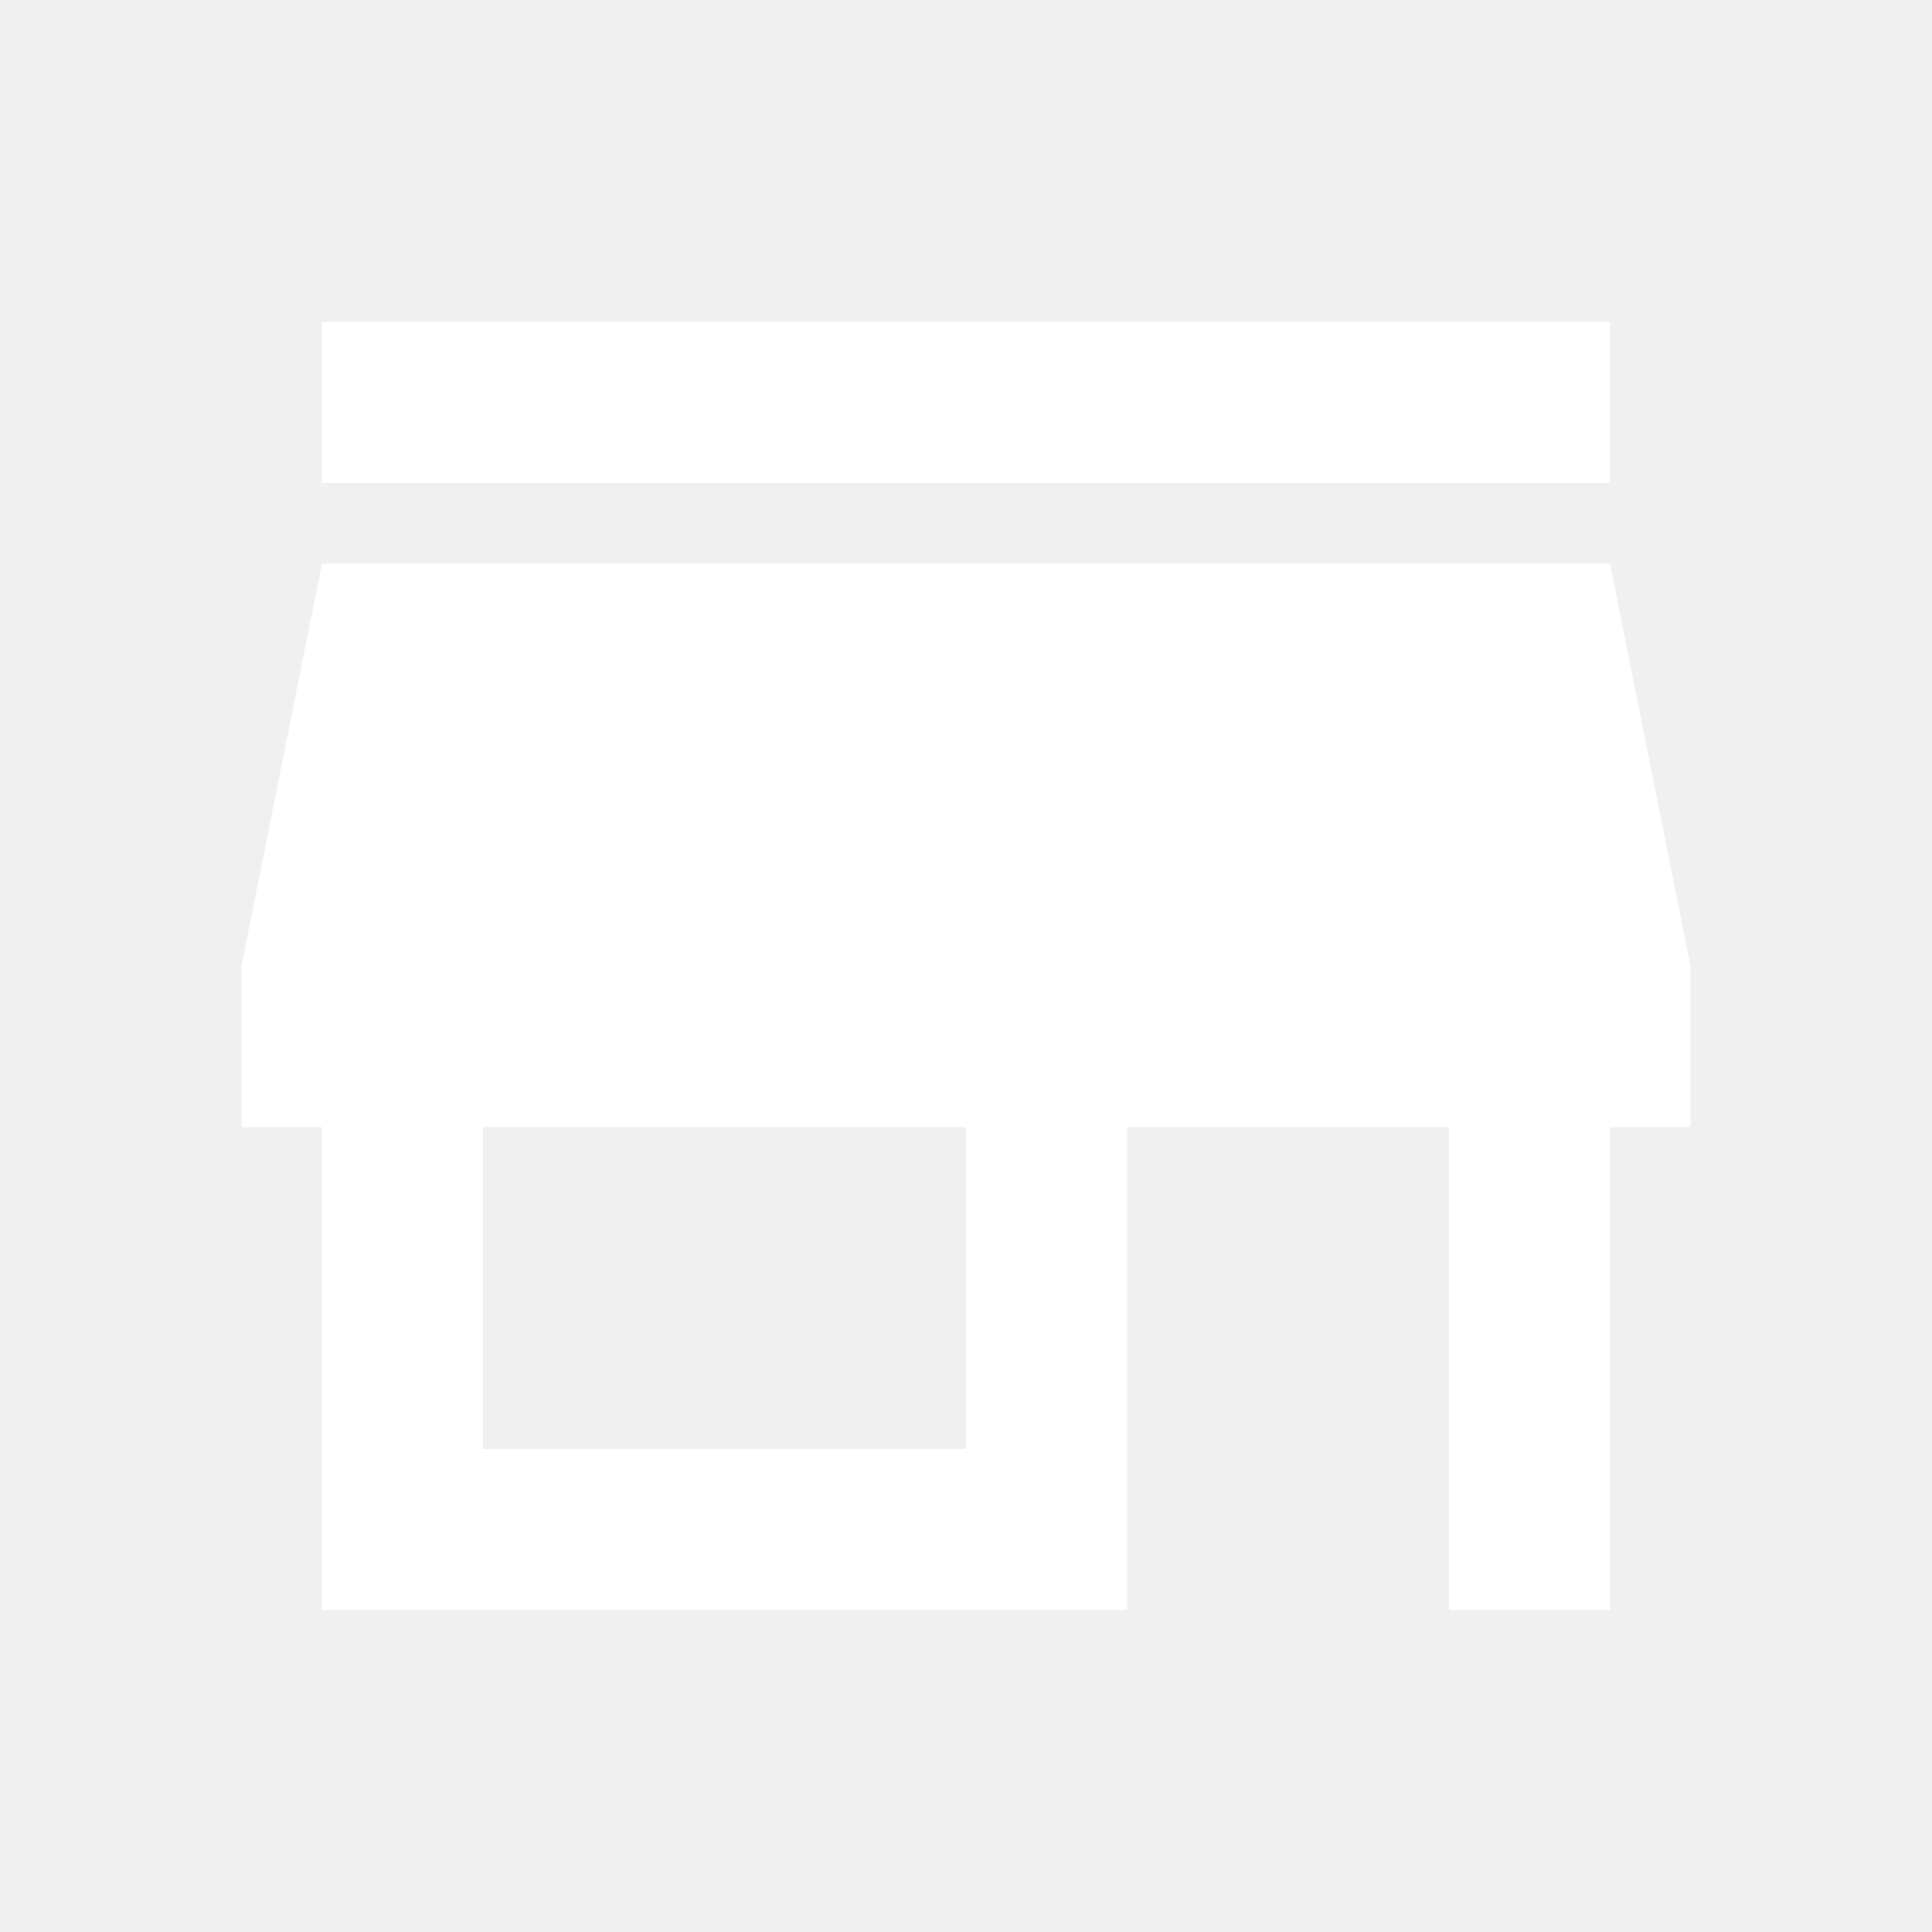
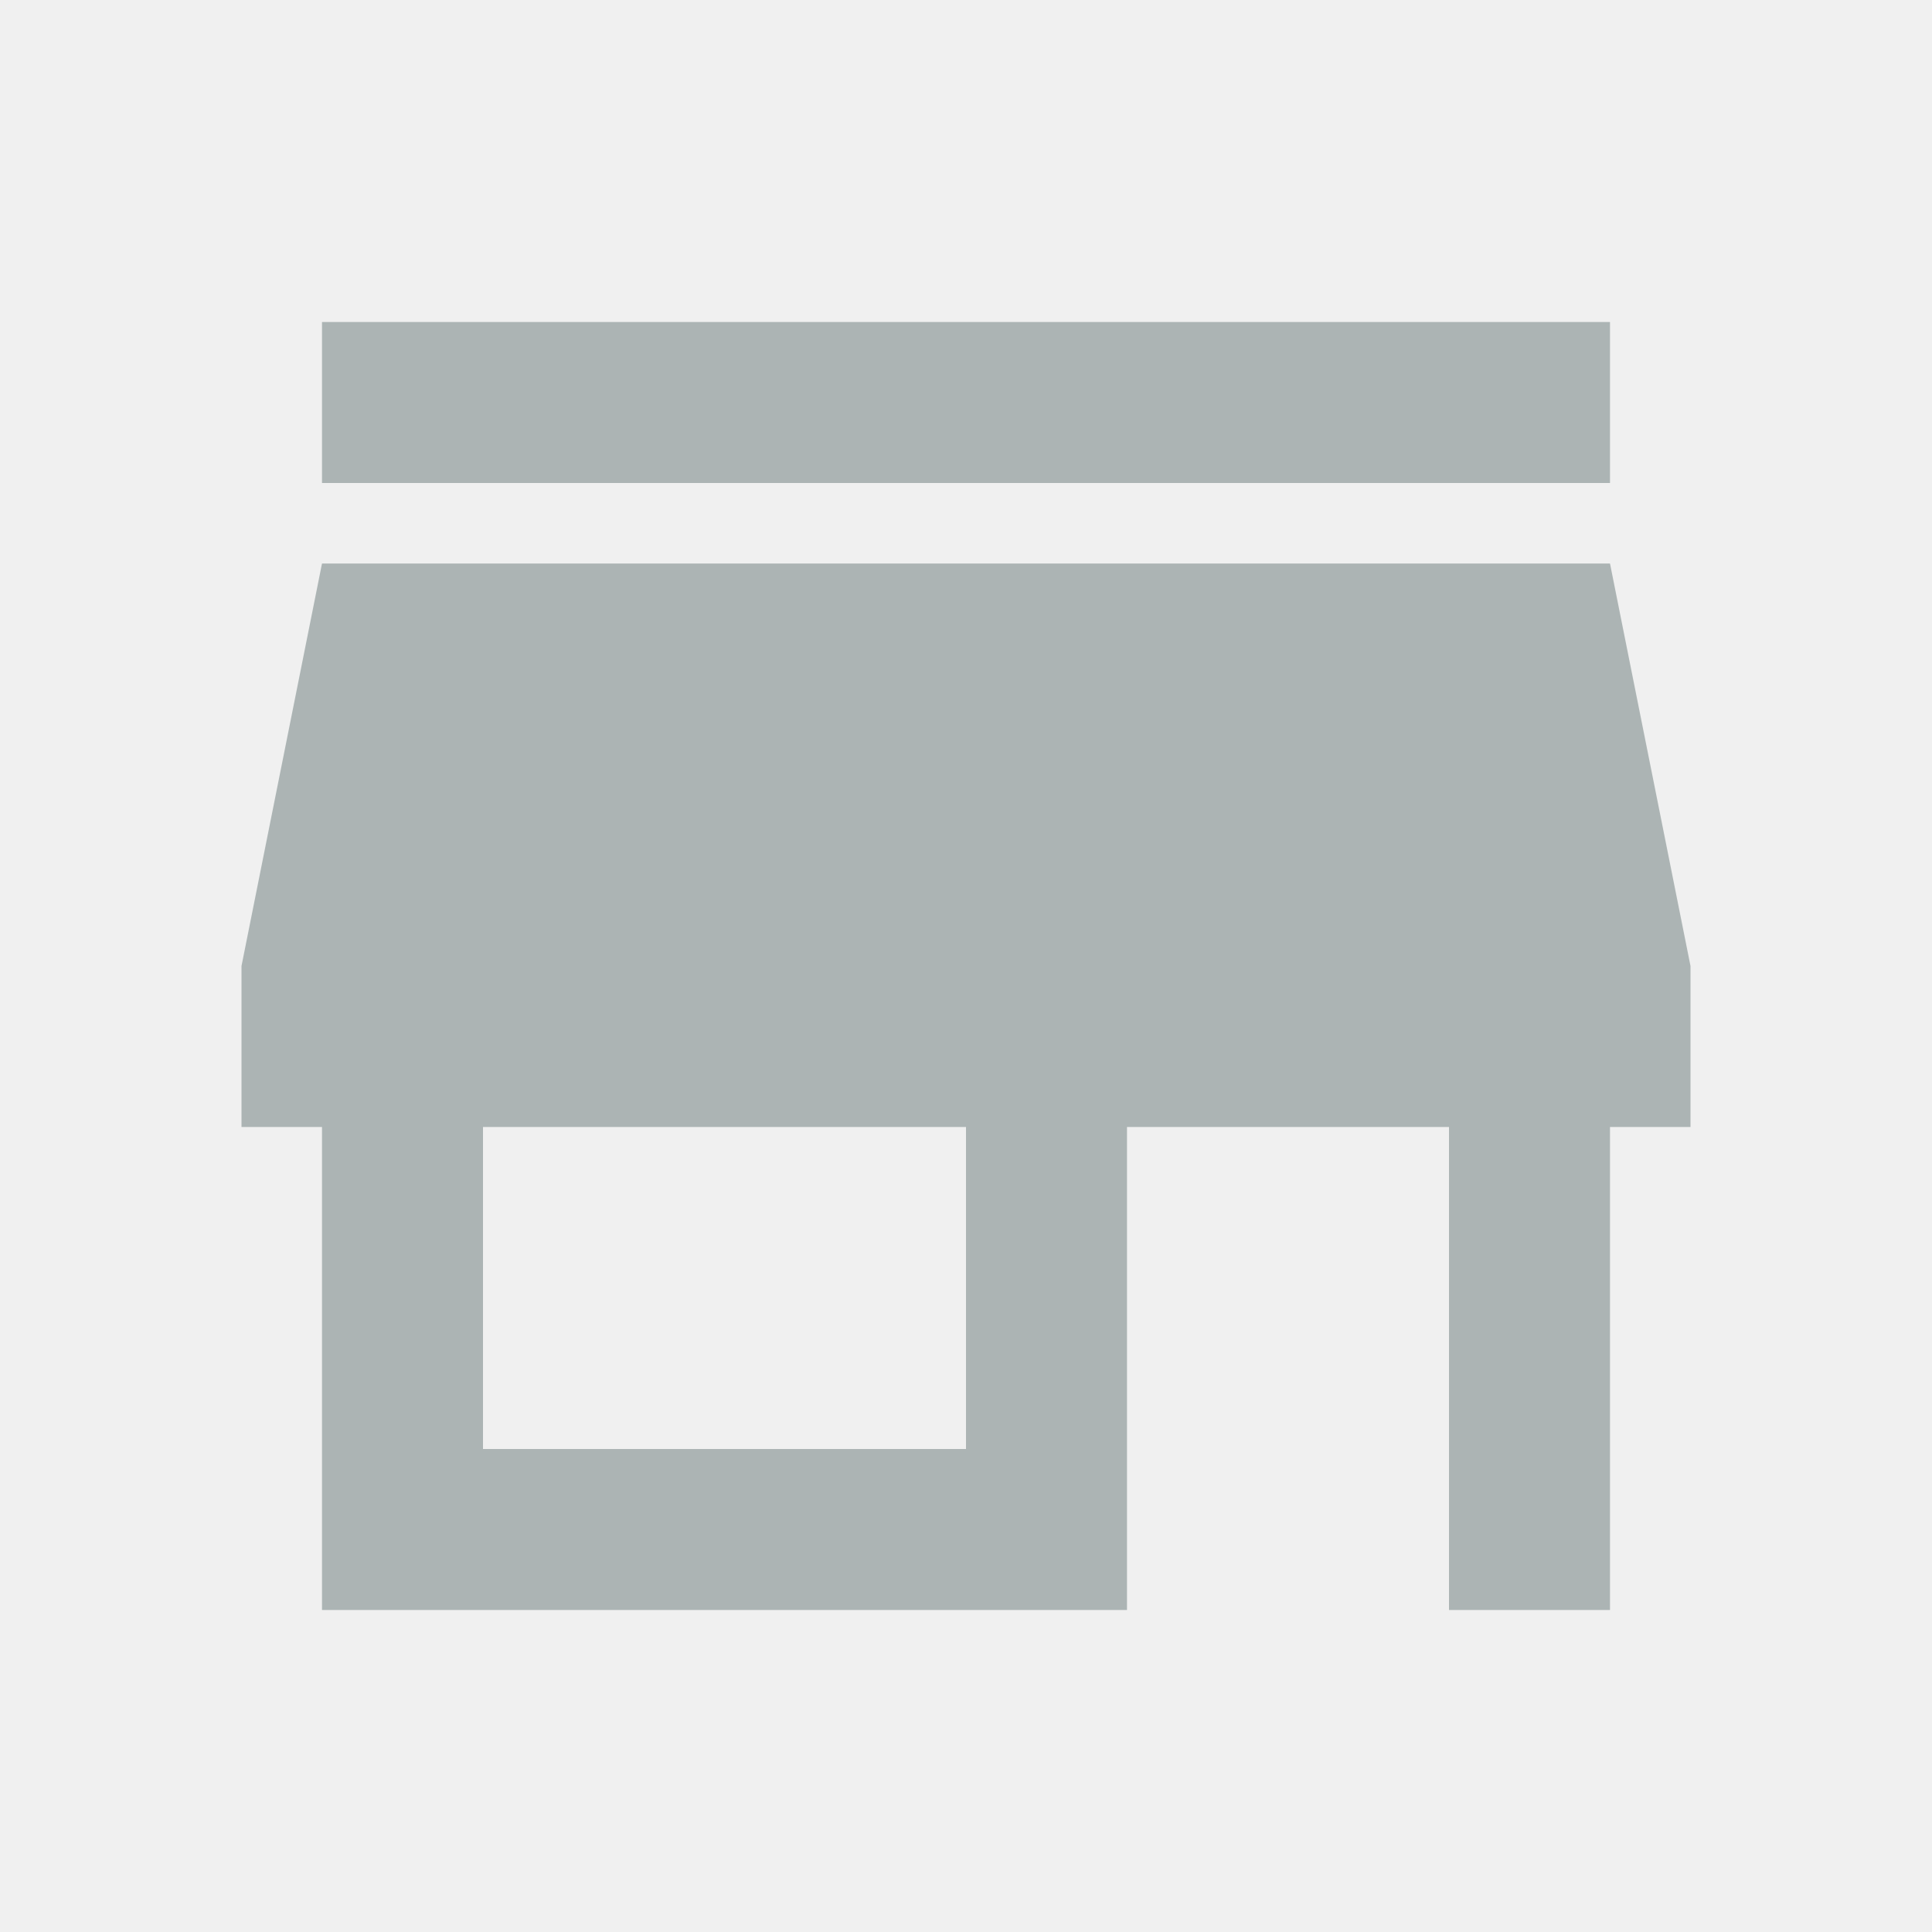
<svg xmlns="http://www.w3.org/2000/svg" width="24" height="24" viewBox="0 0 24 24" fill="none">
-   <path d="M20 4H4V6H20V4ZM21 14V12L20 7H4L3 12V14H4V20H14V14H18V20H20V14H21ZM12 18H6V14H12V18Z" fill="white" />
+   <path d="M20 4H4V6H20V4ZM21 14V12L20 7H4L3 12V14H4V20H14V14H18V20H20V14H21ZM12 18H6V14H12V18Z" fill="#ACB4B4" />
</svg>
